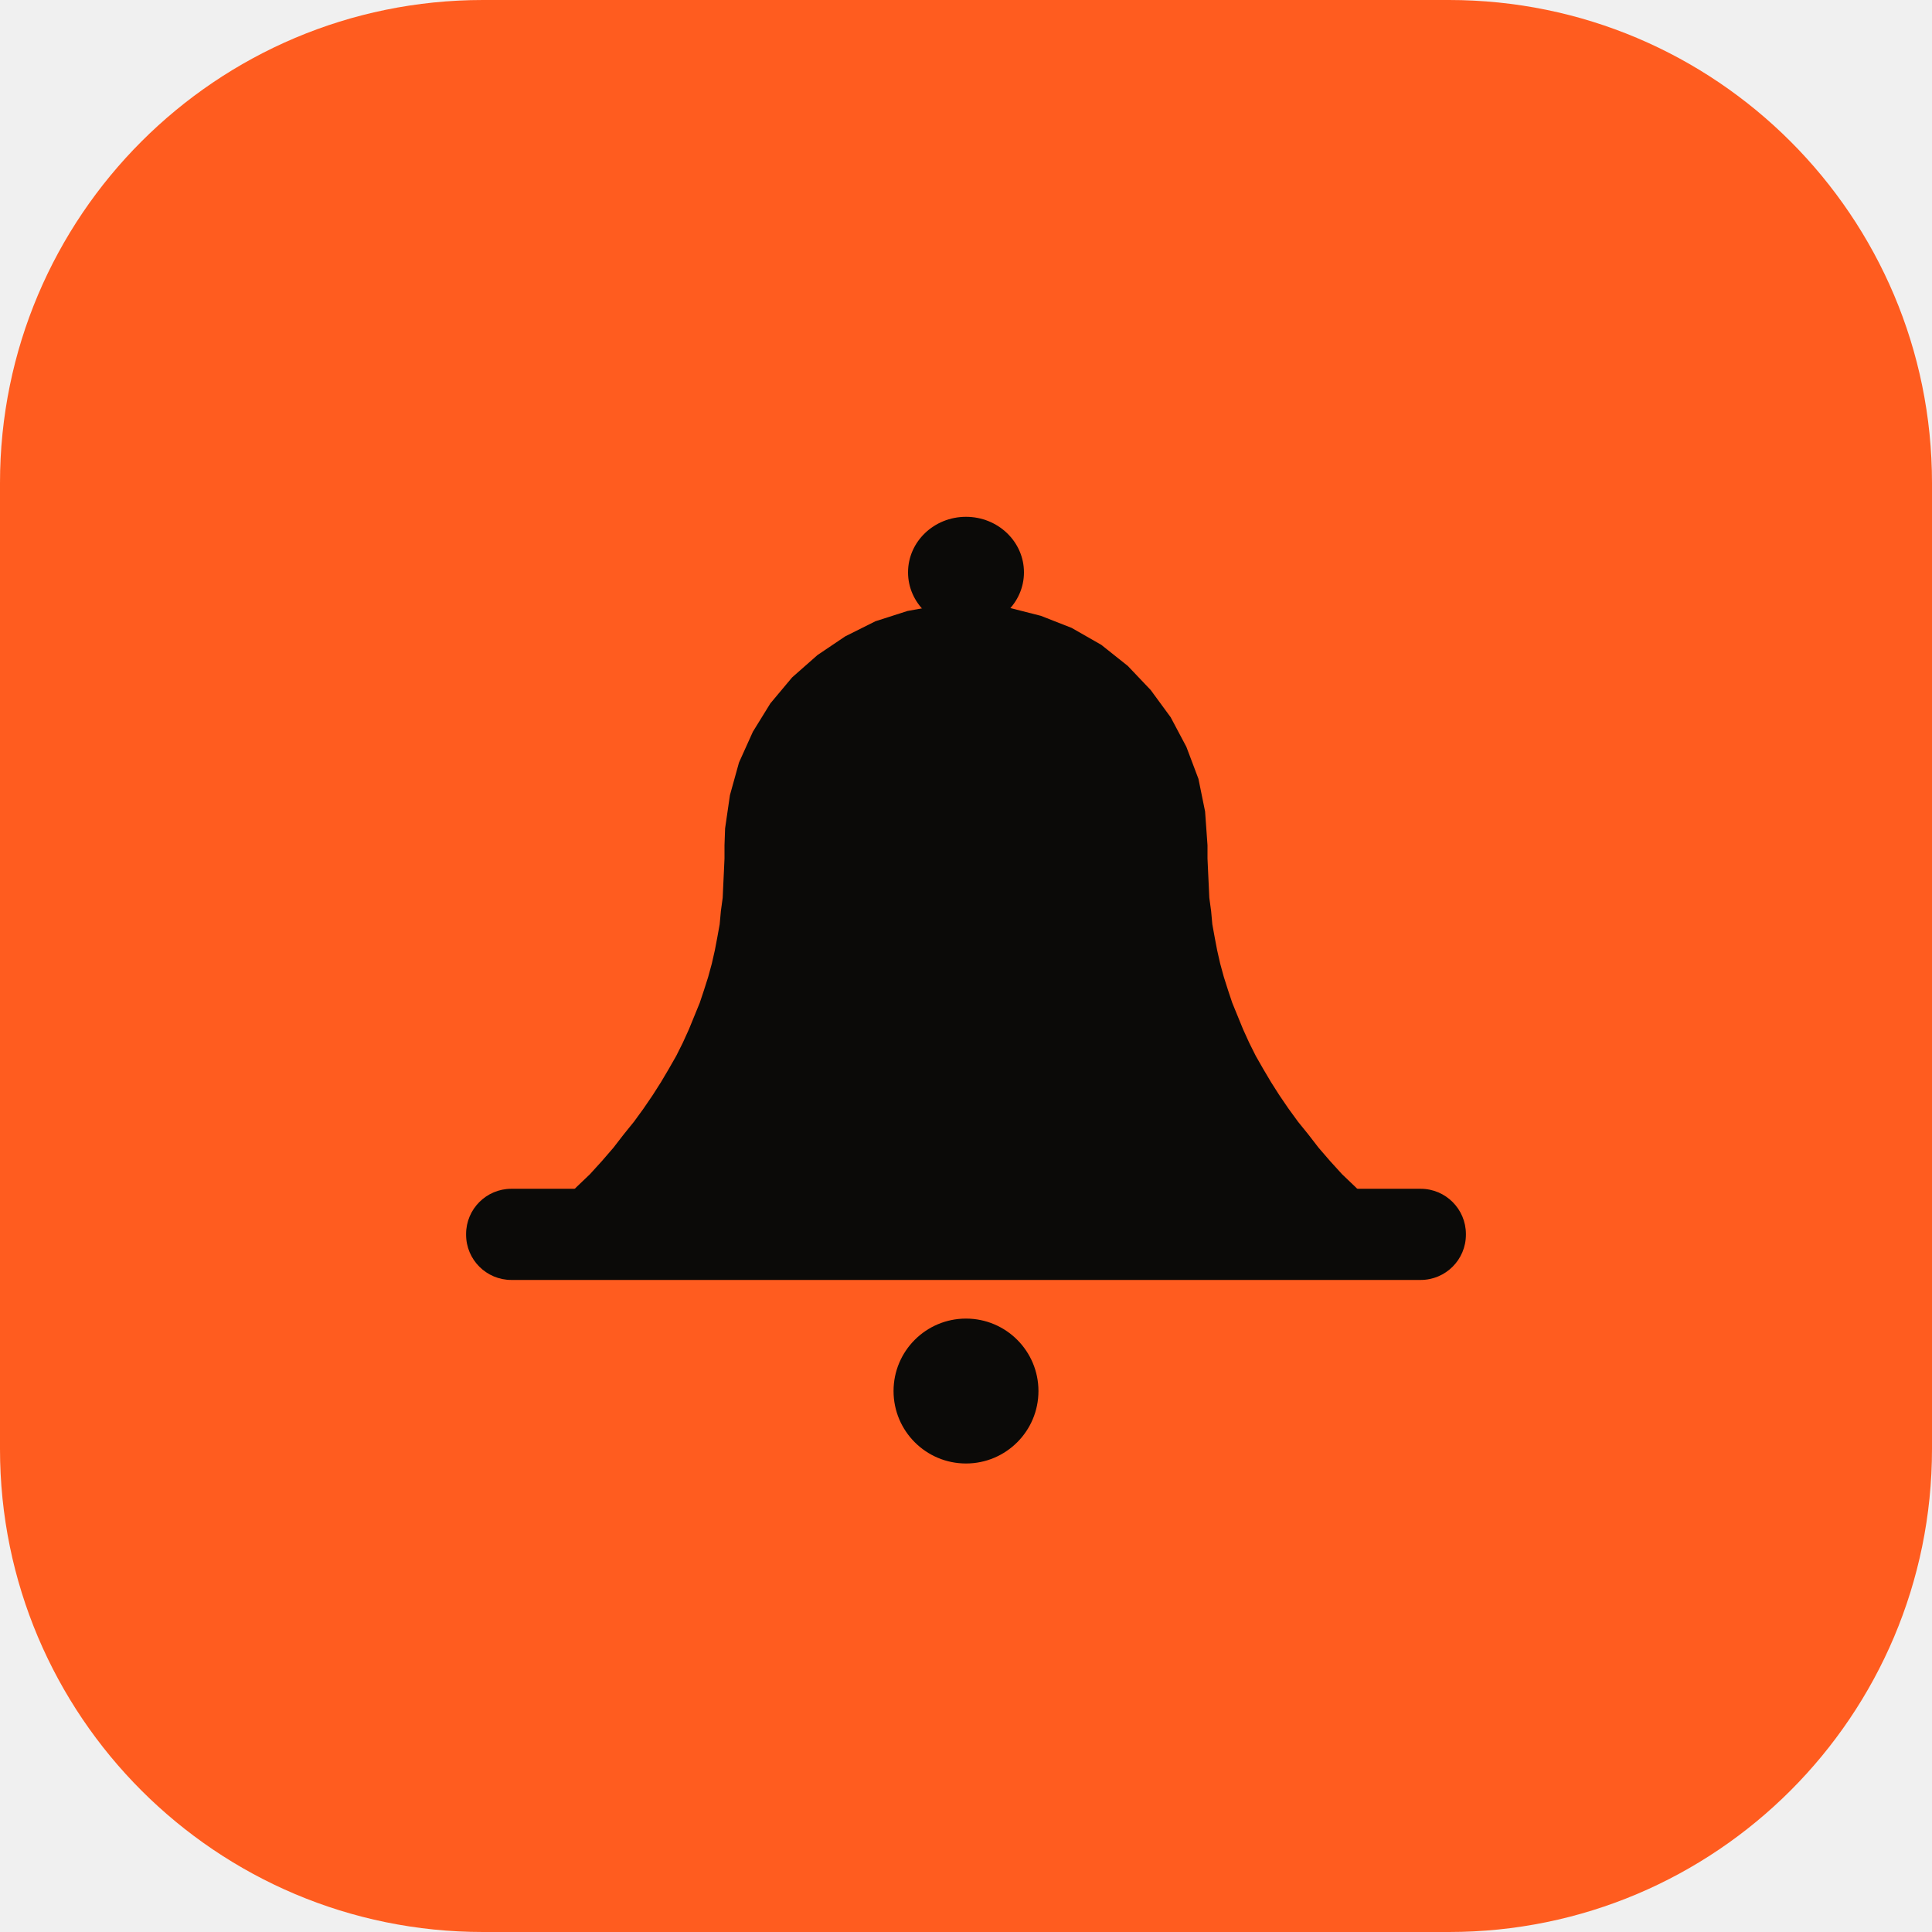
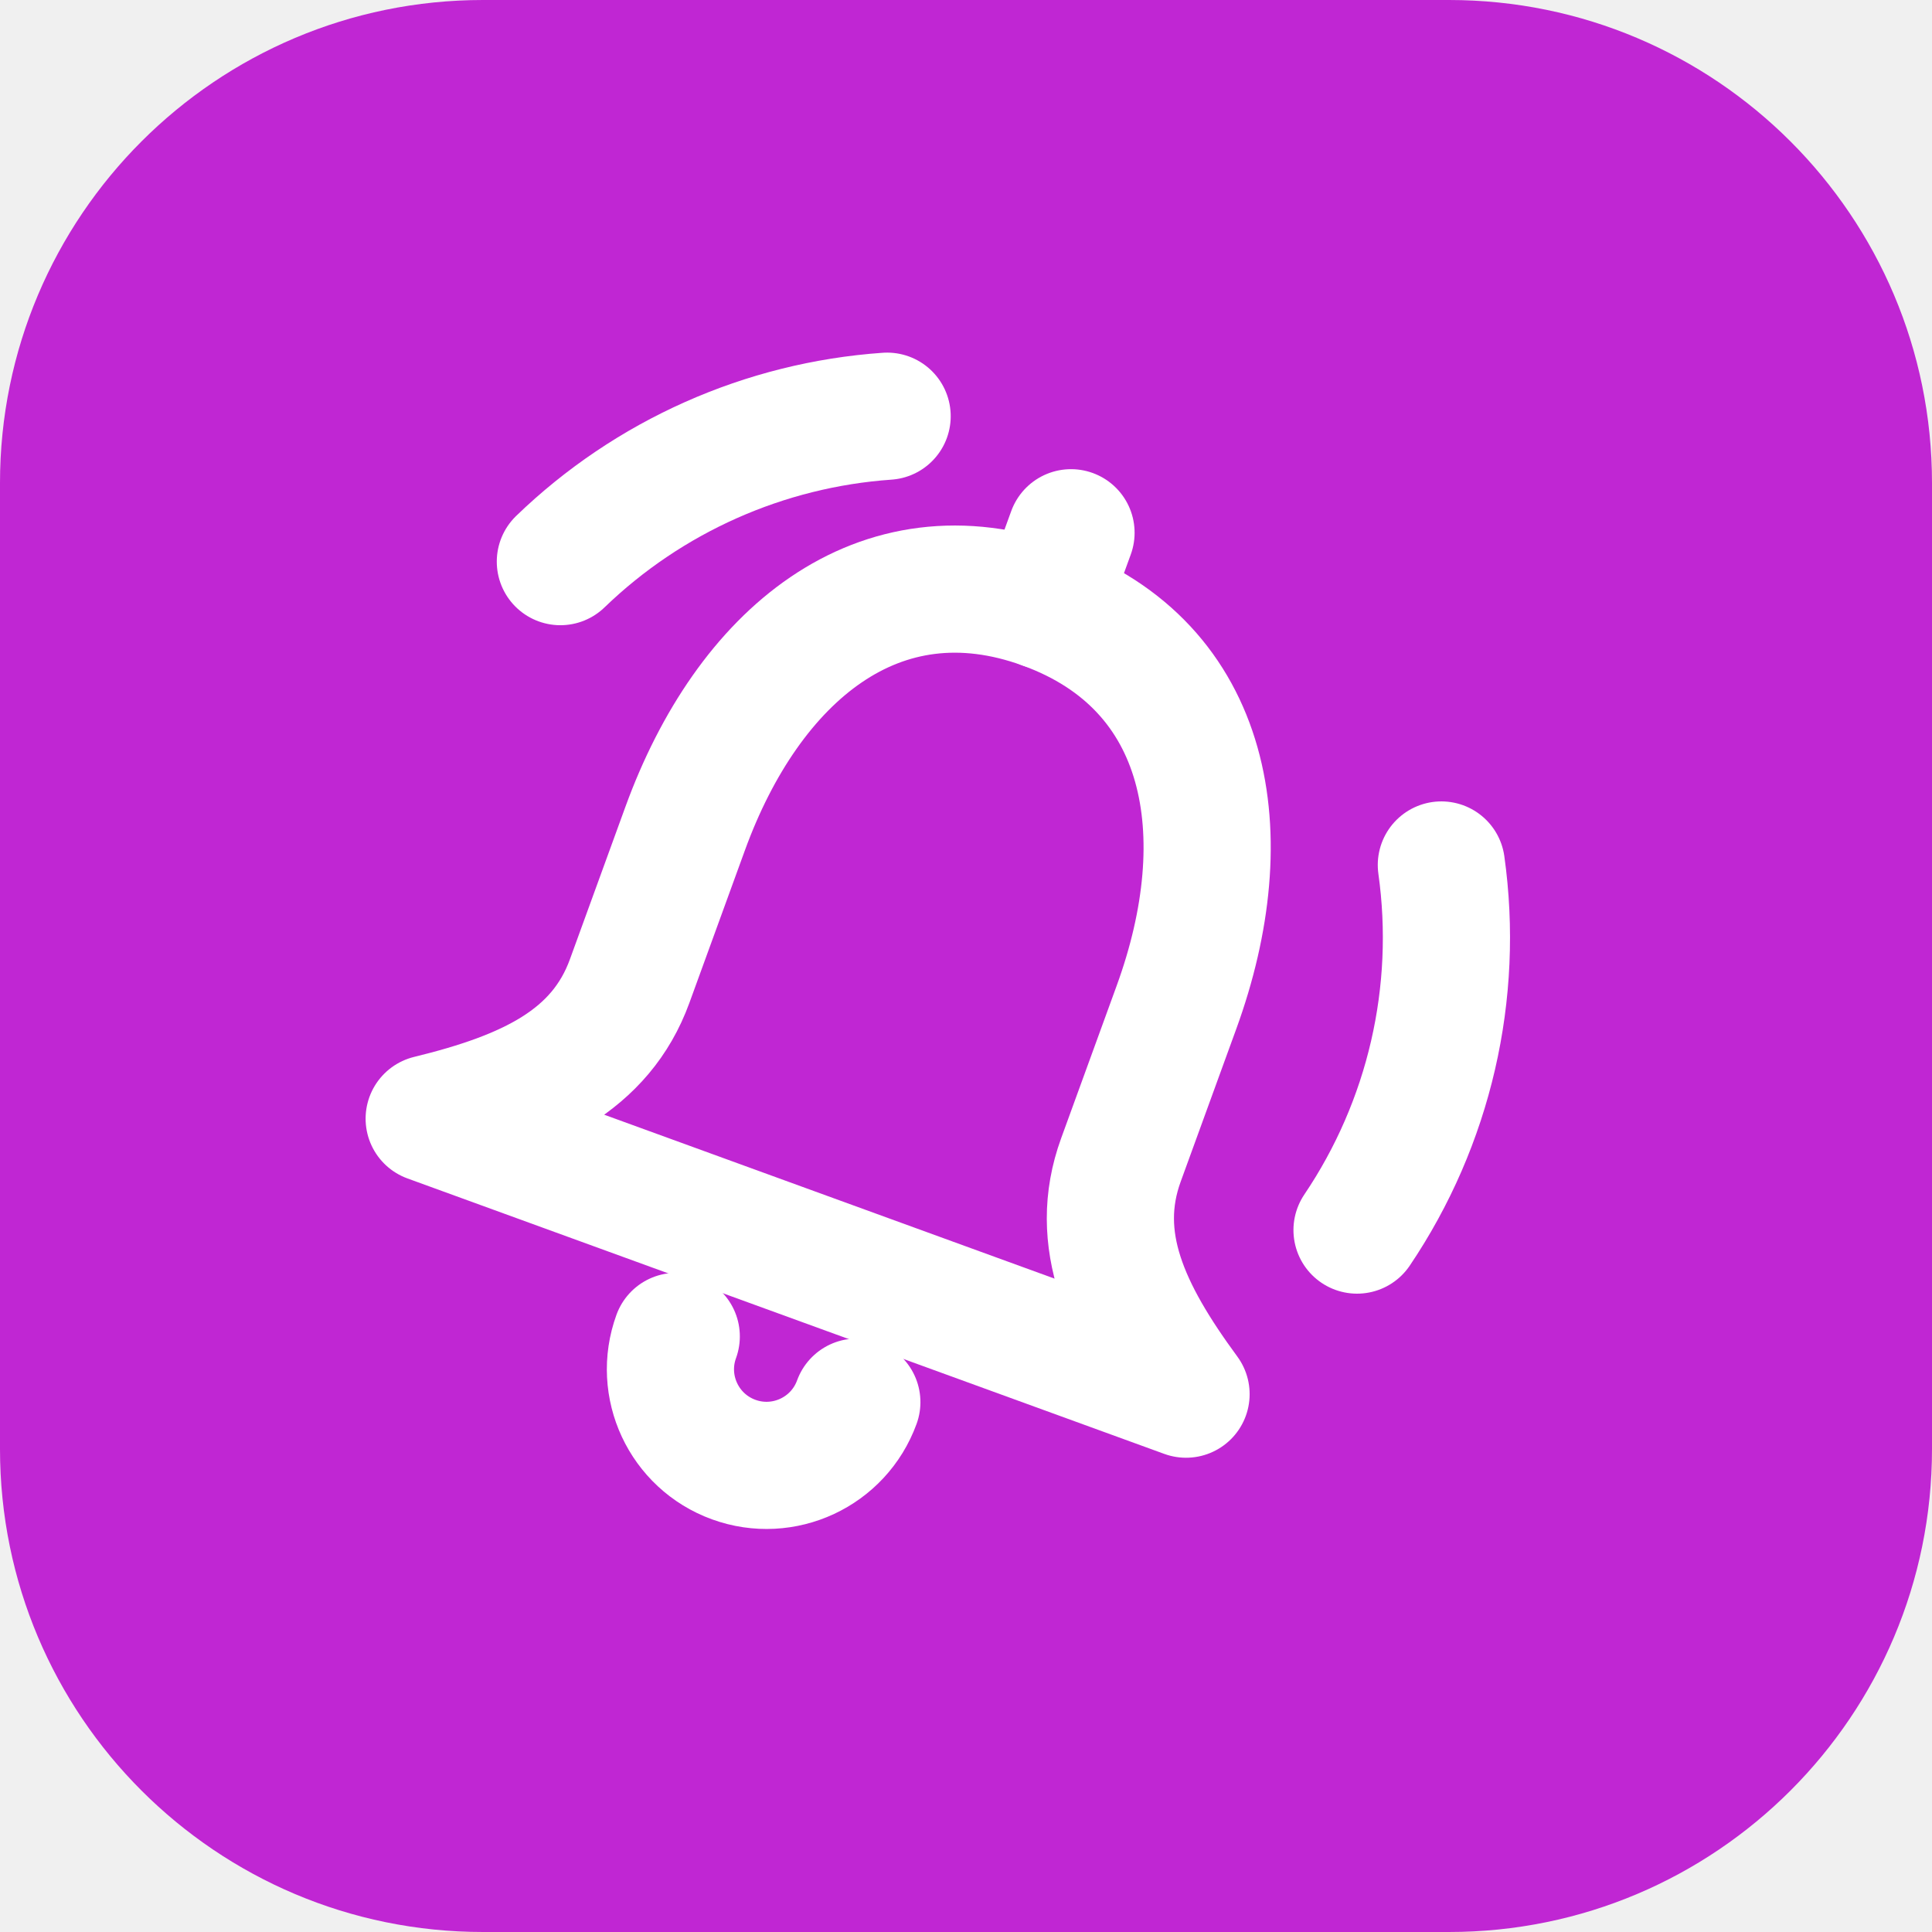
- <svg xmlns="http://www.w3.org/2000/svg" viewBox="0 0 32 32" width="32" height="32" role="img" aria-label="Weby, co zvoní">
-   <rect width="32" height="32" rx="8" fill="#FF5C1F" />
-   <g fill="#0B0A08">
-     <rect x="15.04" y="8.56" width="1.92" height="1.84" rx="0.96" />
-     <path d="M 12.00 14.00 L 12.00 14.22 L 11.99 14.44 L 11.98 14.65 L 11.97 14.87 L 11.94 15.09 L 11.92 15.31 L 11.88 15.53 L 11.84 15.74 L 11.79 15.96 L 11.73 16.18 L 11.66 16.40 L 11.59 16.61 L 11.50 16.83 L 11.41 17.05 L 11.31 17.27 L 11.20 17.49 L 11.08 17.70 L 10.95 17.92 L 10.81 18.14 L 10.66 18.36 L 10.50 18.58 L 10.33 18.79 L 10.16 19.01 L 9.97 19.23 L 9.77 19.45 L 9.55 19.66 L 9.33 19.88 L 9.10 20.10 L 22.90 20.10 L 22.67 19.88 L 22.45 19.66 L 22.23 19.45 L 22.03 19.23 L 21.84 19.01 L 21.67 18.79 L 21.50 18.58 L 21.34 18.36 L 21.19 18.14 L 21.05 17.92 L 20.92 17.70 L 20.80 17.49 L 20.69 17.27 L 20.59 17.05 L 20.50 16.83 L 20.41 16.61 L 20.34 16.40 L 20.27 16.18 L 20.21 15.96 L 20.16 15.74 L 20.12 15.53 L 20.08 15.31 L 20.06 15.09 L 20.03 14.87 L 20.02 14.65 L 20.01 14.44 L 20.00 14.22 L 20.00 14.00 L 20.00 14.00 L 19.96 13.44 L 19.85 12.90 L 19.65 12.37 L 19.39 11.88 L 19.06 11.43 L 18.68 11.03 L 18.24 10.68 L 17.75 10.40 L 17.24 10.20 L 16.69 10.06 L 16.14 10.00 L 15.58 10.02 L 15.03 10.12 L 14.50 10.29 L 14.00 10.54 L 13.54 10.85 L 13.12 11.22 L 12.76 11.65 L 12.47 12.12 L 12.24 12.63 L 12.09 13.17 L 12.01 13.72 Z" />
-     <rect x="7.72" y="19.69" width="16.56" height="1.51" rx="0.75" />
-     <circle cx="16.00" cy="23.04" r="1.20" />
-   </g>
+ <svg xmlns="http://www.w3.org/2000/svg" viewBox="0 0 64 64" width="32" height="32" role="img" aria-label="Weby, co zvoní">
+   <rect width="64" height="64" rx="16" fill="#C026D3" />
+   <svg x="10" y="10" width="44" height="44" viewBox="6 2 94 94">
+     <g fill="none" stroke="#fff" stroke-width="9" stroke-linecap="round" stroke-linejoin="round" transform="rotate(20 50 47)">
+       <path d="M50 22C37.5 22 31.5 32.5 31.5 45.5V57C31.5 63 27.5 67 21.5 71H78.5C72.5 67 68.5 63 68.5 57V45.5C68.5 32.5 62.5 22 50 22Z" />
+       <path d="M43.2 79.5a6.8 6.8 0 0 0 13.6 0" />
+       <path d="M50 22V16.5" />
+       <path d="M16.74 30.78A37 37 0 0 1 34.95 13.2" />
+       <path d="M82.67 29.63A37 37 0 0 1 85.9 55.95" />
+     </g>
+   </svg>
</svg>
